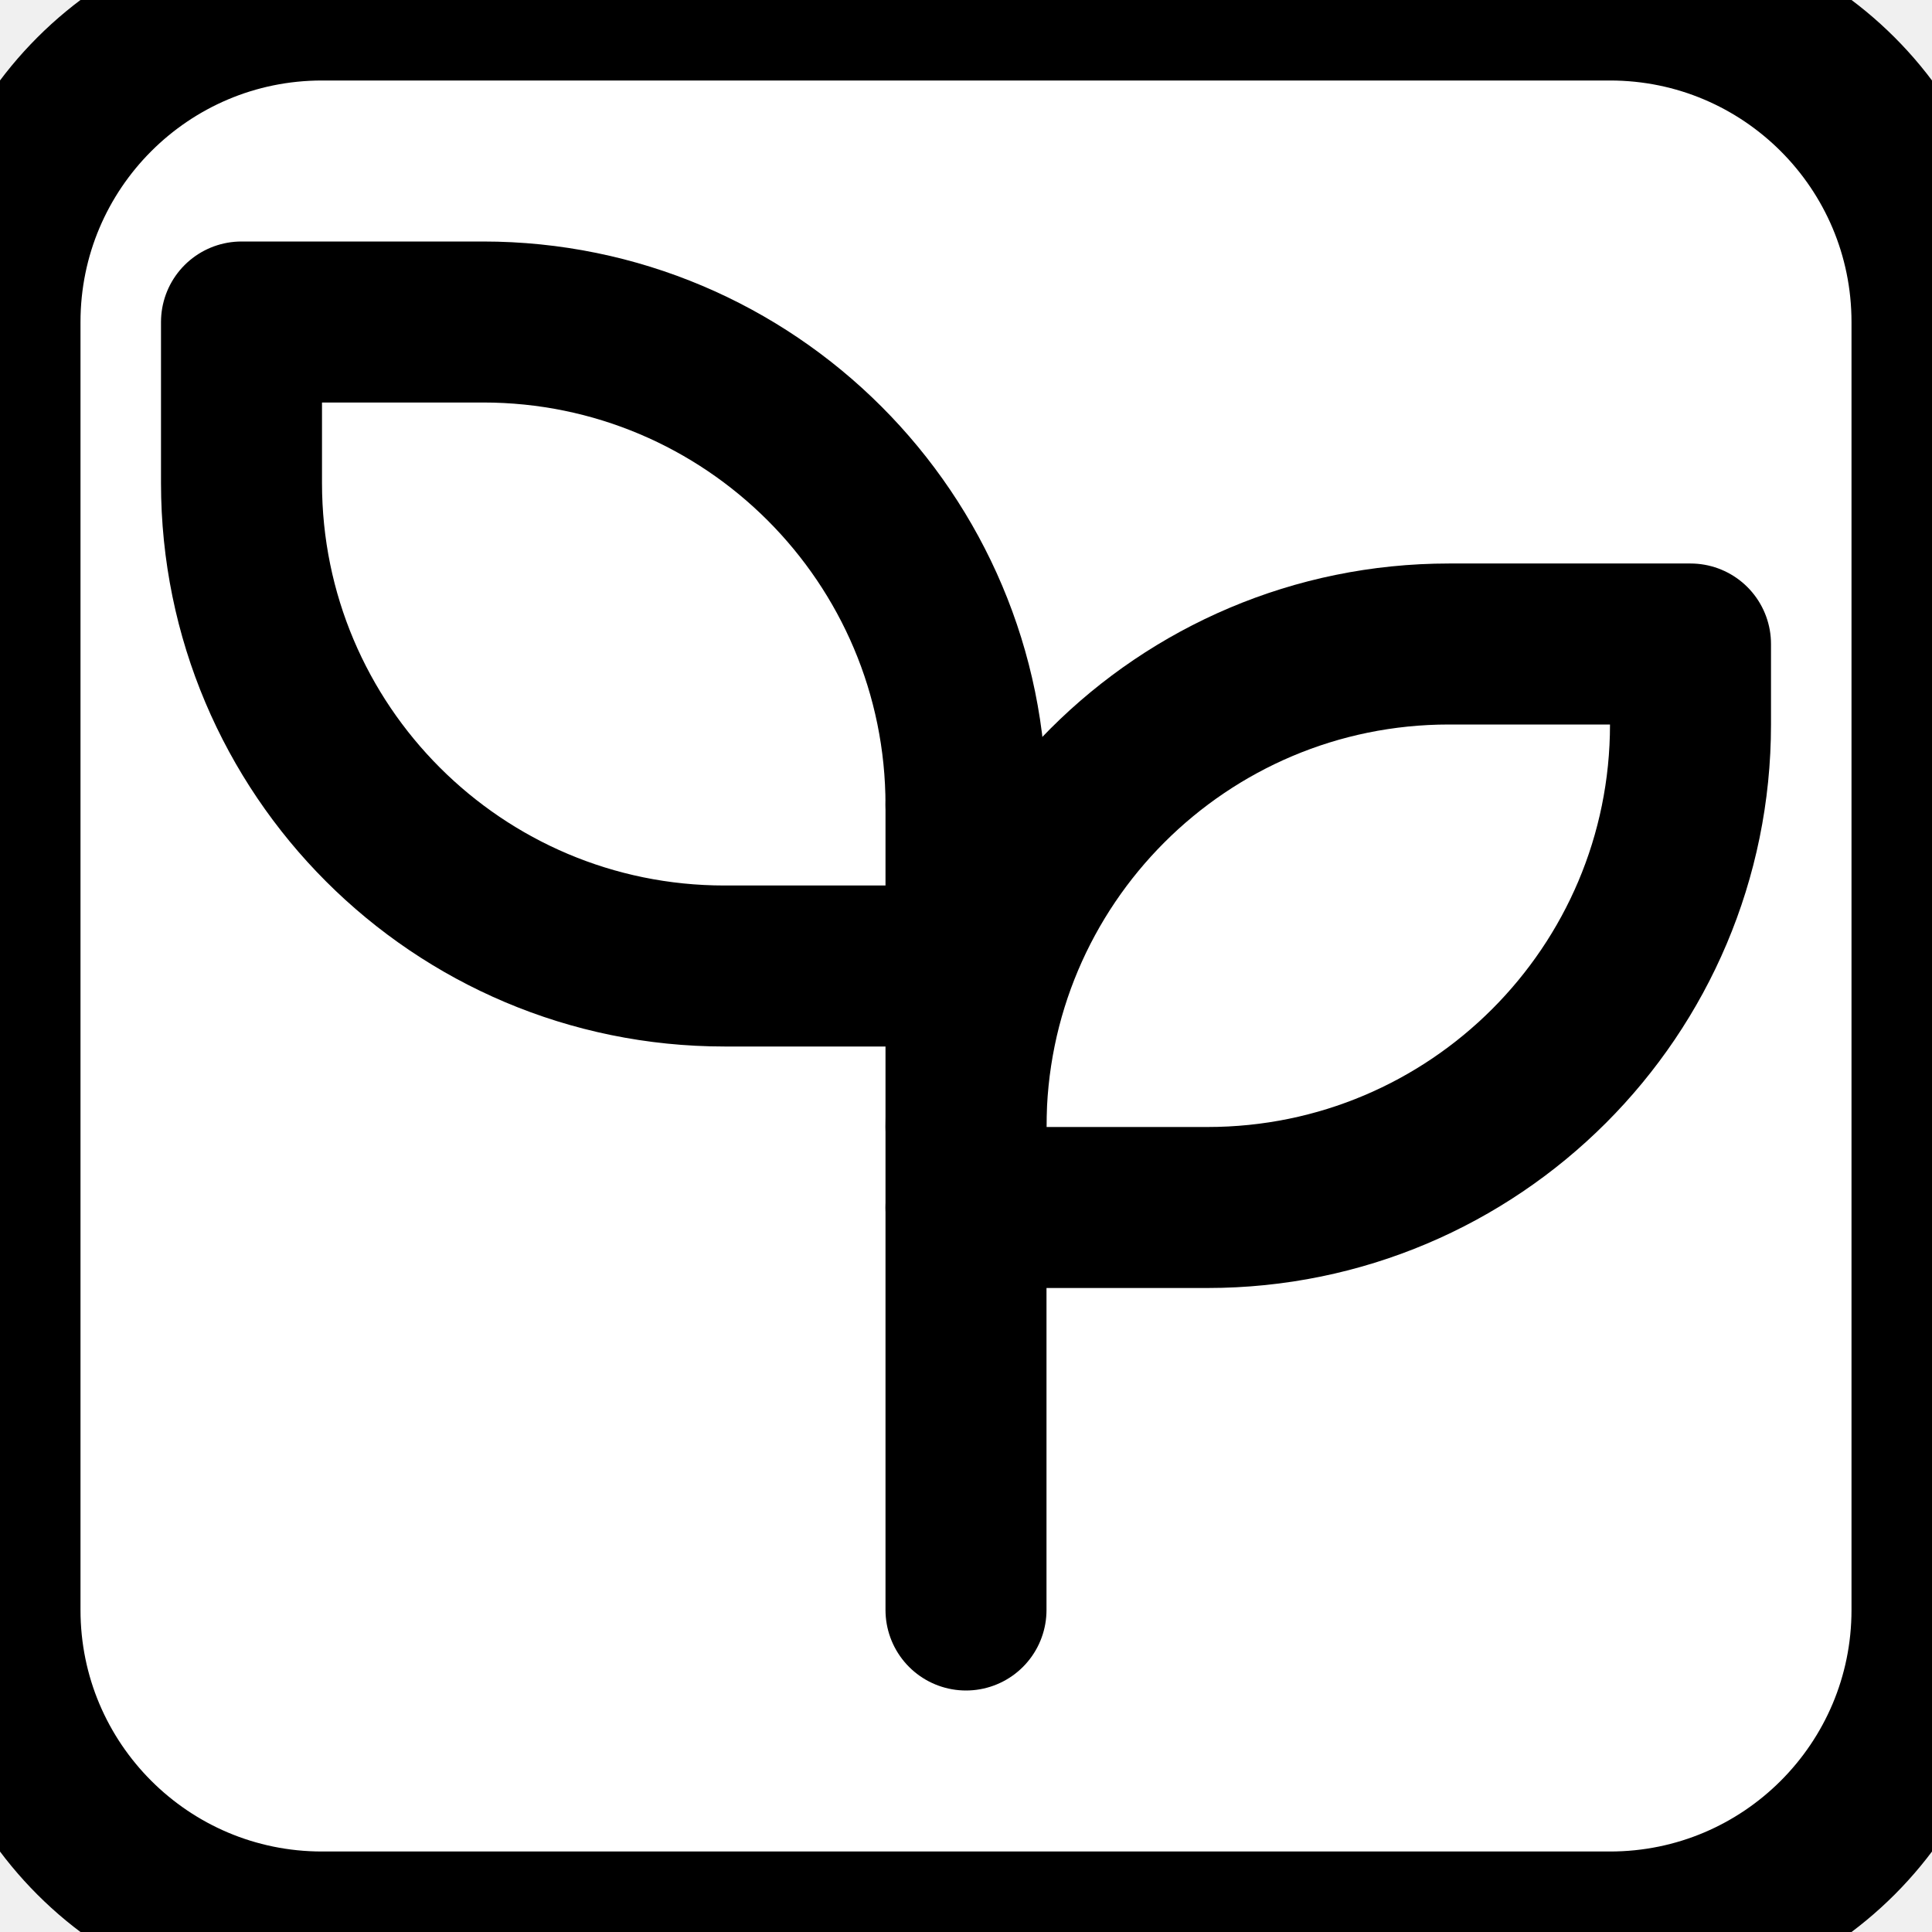
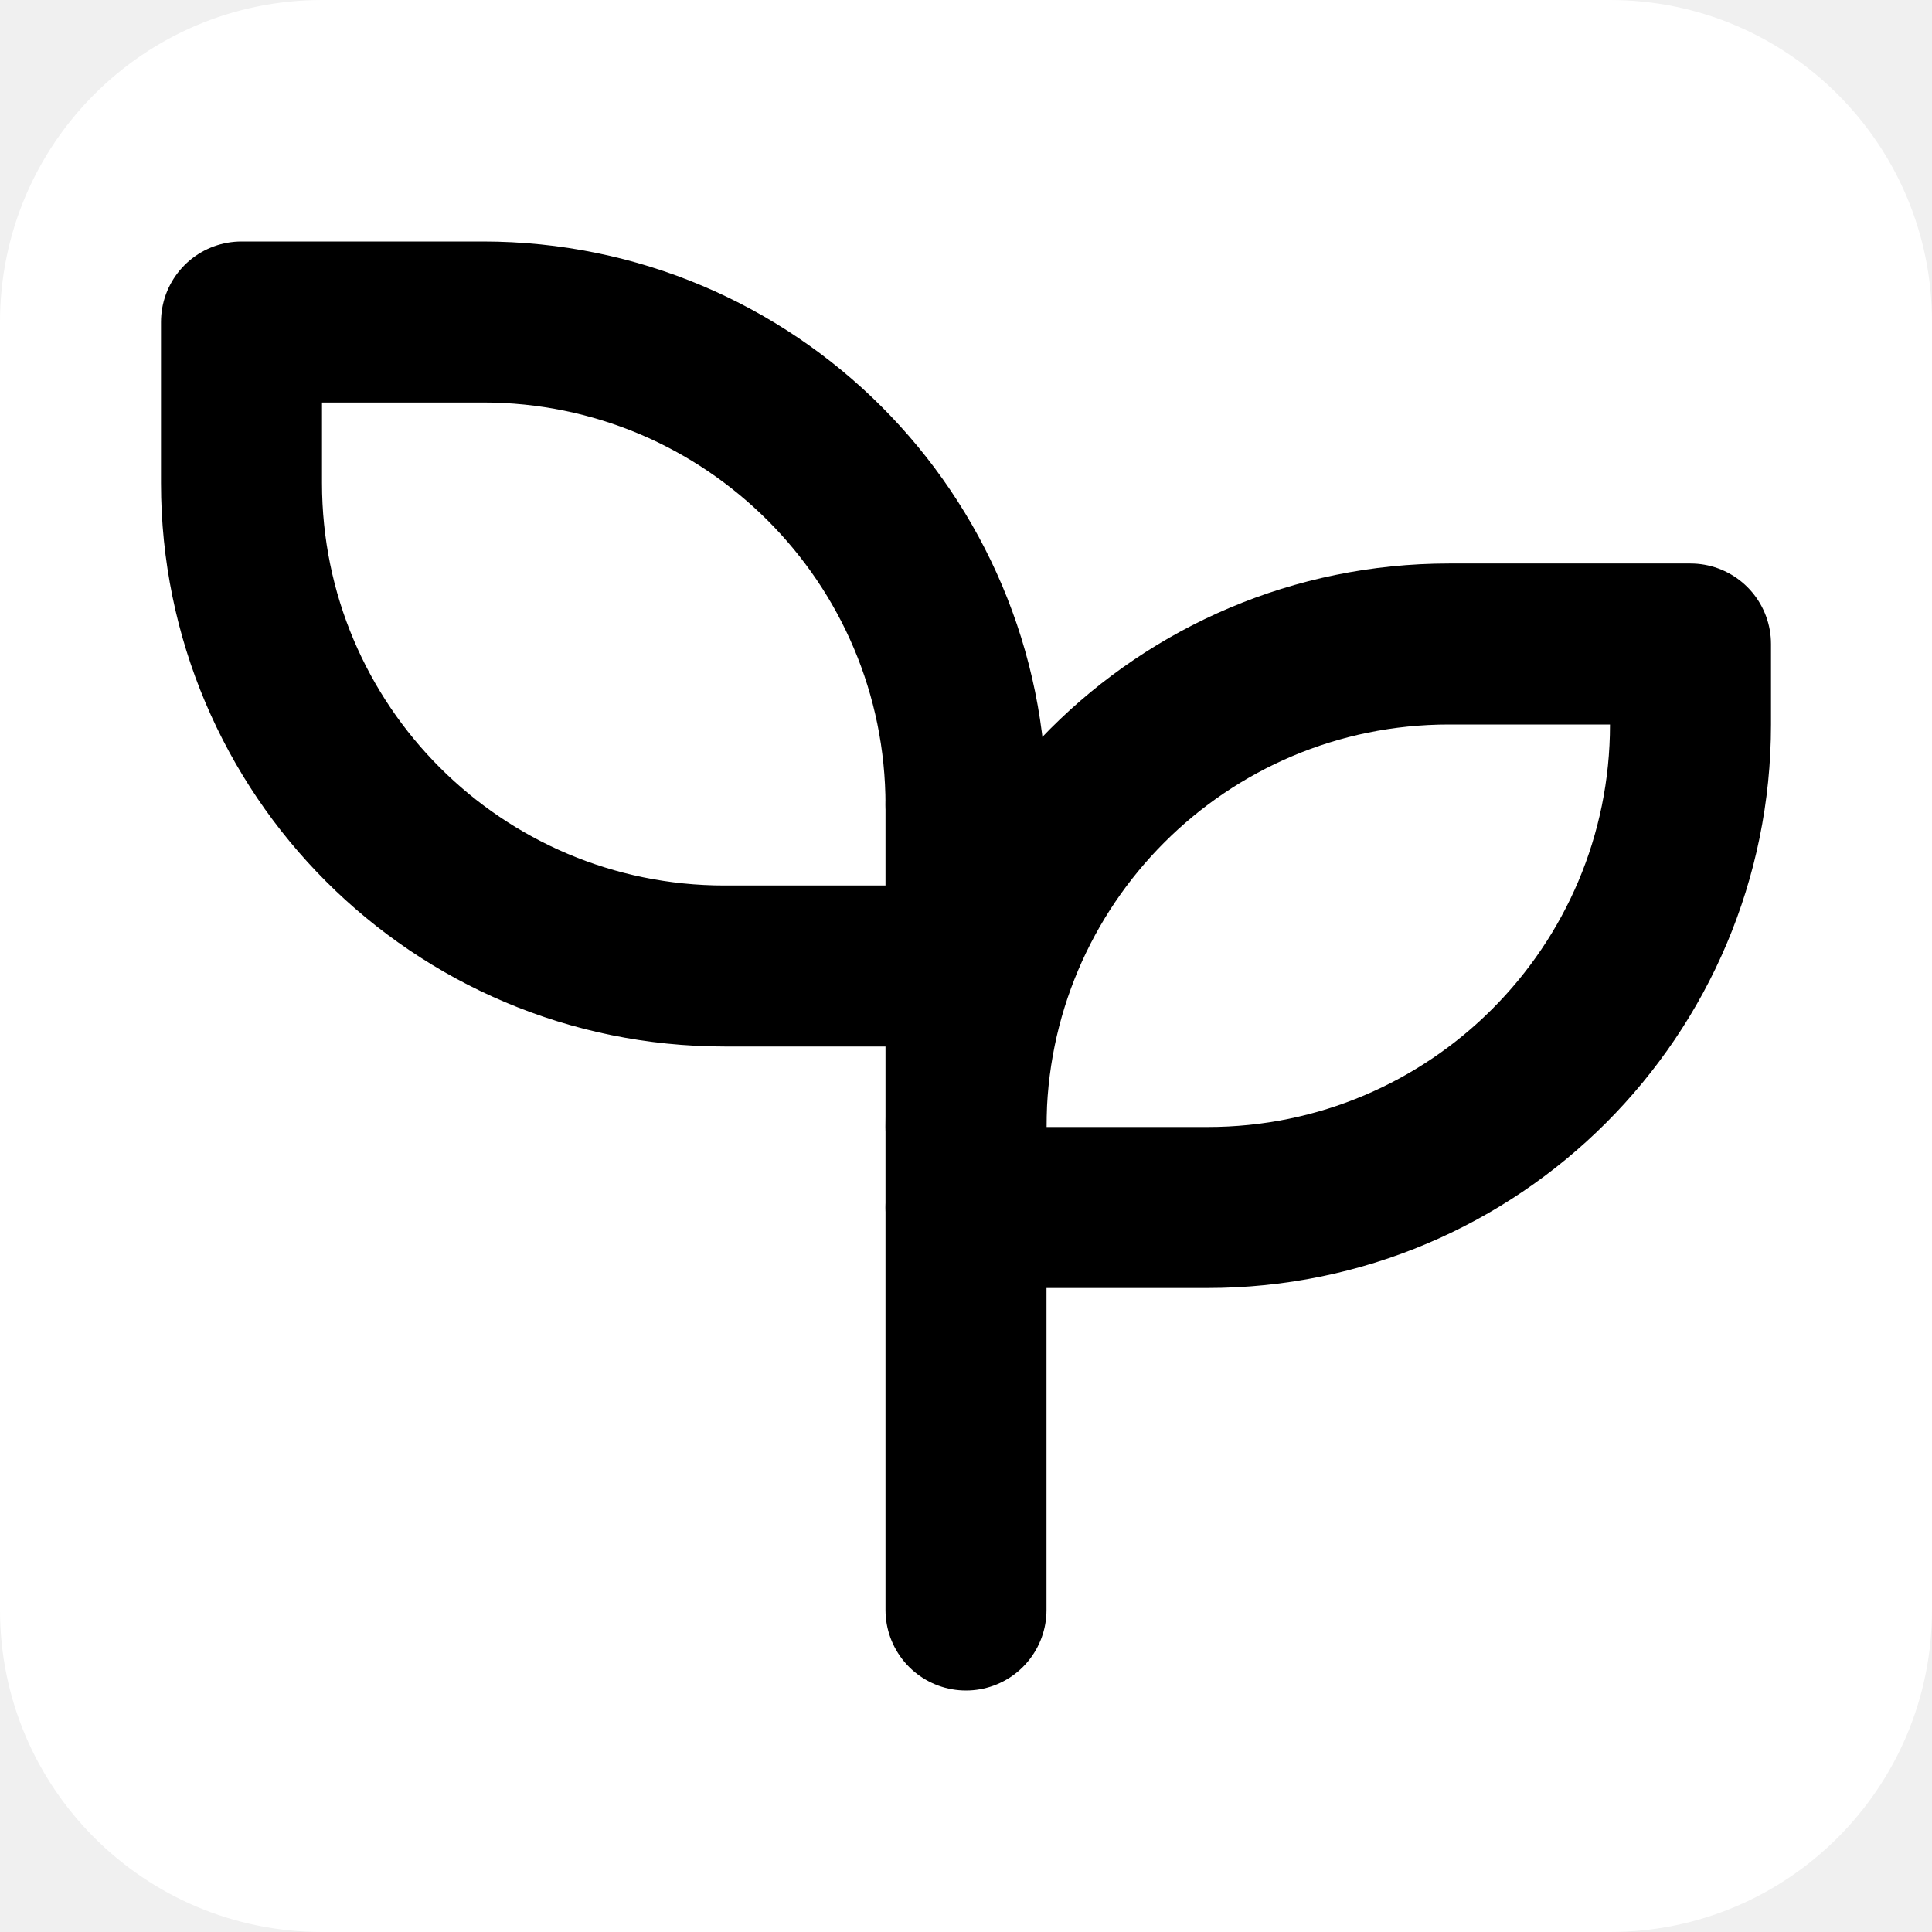
- <svg xmlns="http://www.w3.org/2000/svg" width="24" height="24" viewBox="0 0 24 24" fill="none" stroke="currentColor" stroke-width="2" stroke-linecap="round" stroke-linejoin="round" class="icon icon-tabler icons-tabler-outline icon-tabler-seedling">
-   <rect width="24" height="24" fill="white" rx="4" ry="4" />
+ <svg xmlns="http://www.w3.org/2000/svg" width="50" height="50" viewBox="0 0 24 24" fill="none" stroke="currentColor" stroke-width="2" stroke-linecap="round" stroke-linejoin="round" class="icon icon-tabler icons-tabler-outline icon-tabler-seedling">
+   <rect width="24" height="24" fill="white" stroke="none" rx="4" ry="4" />
  <path stroke="none" d="M0 0h24v24H0z" fill="none" />
  <path d="M12 10a6 6 0 0 0 -6 -6h-3v2a6 6 0 0 0 6 6h3" />
  <path d="M12 14a6 6 0 0 1 6 -6h3v1a6 6 0 0 1 -6 6h-3" />
  <path d="M12 20l0 -10" />
</svg>
